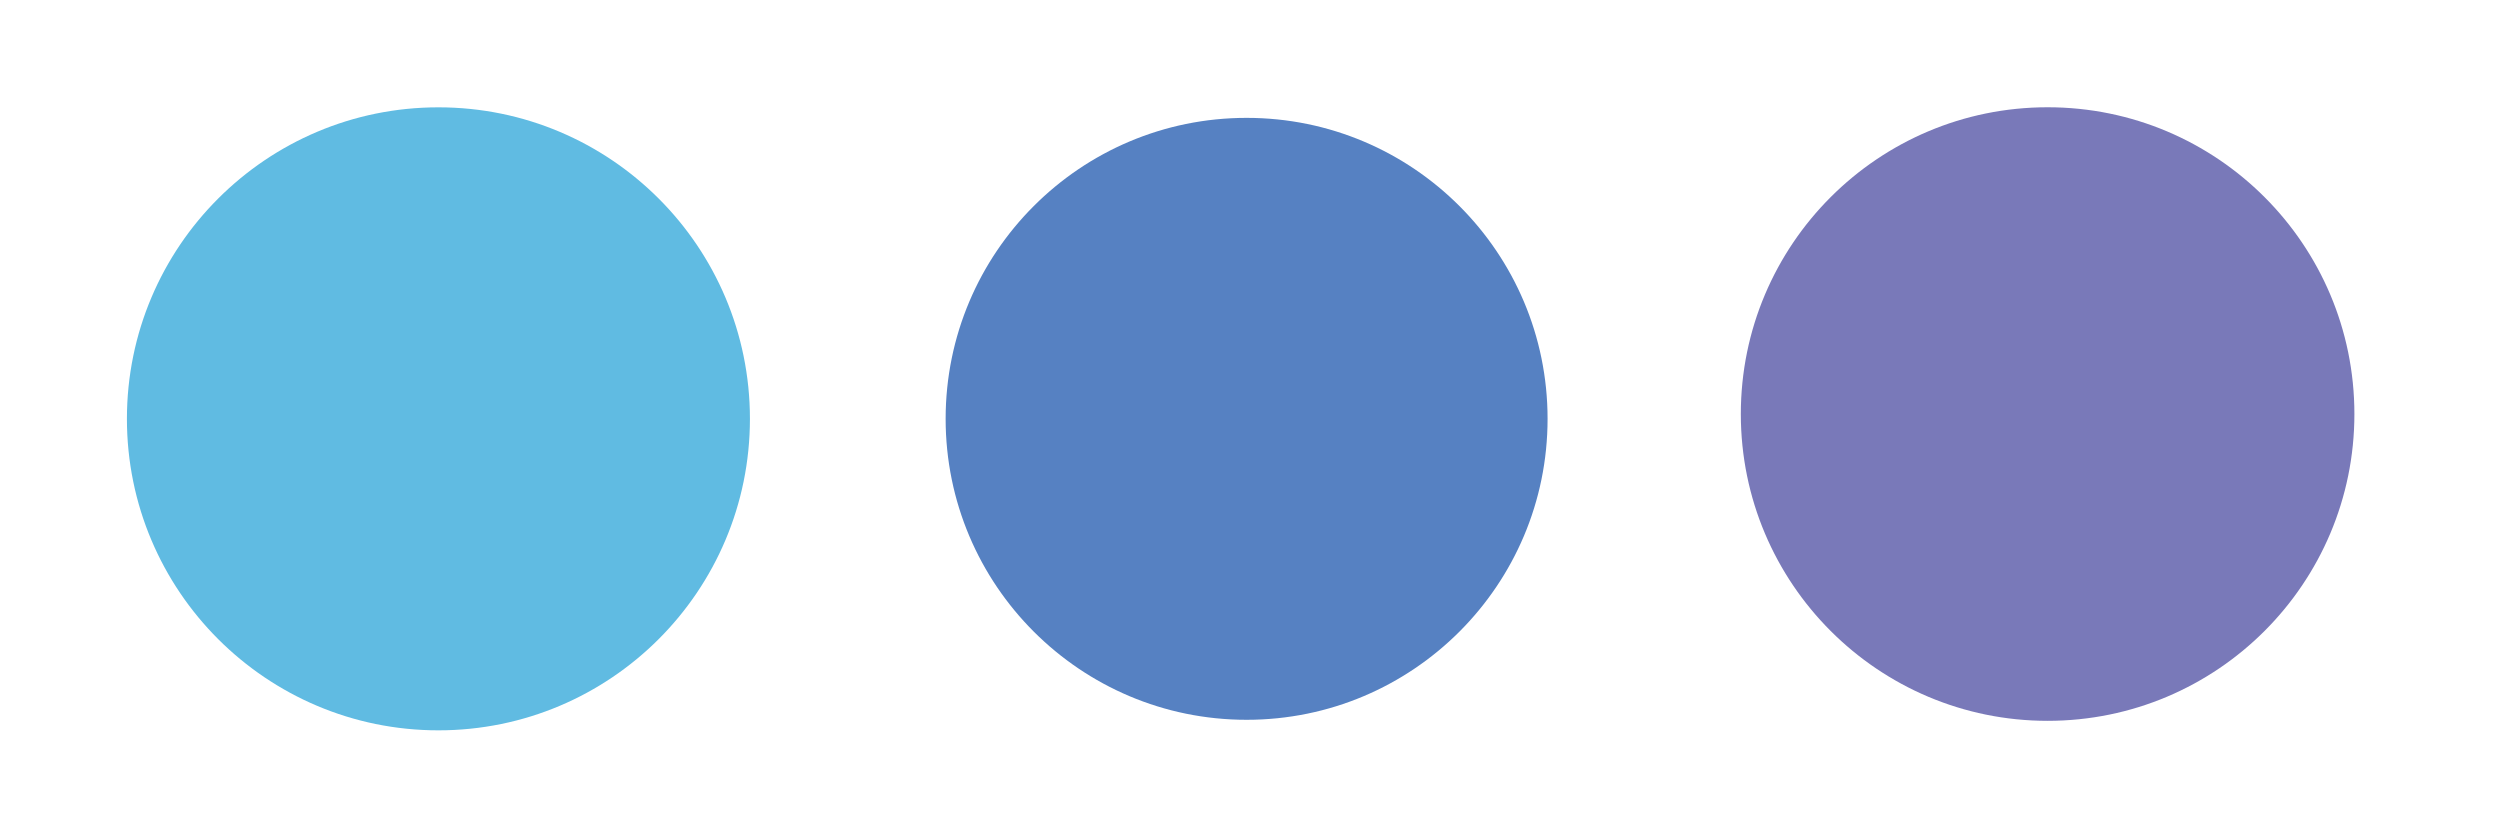
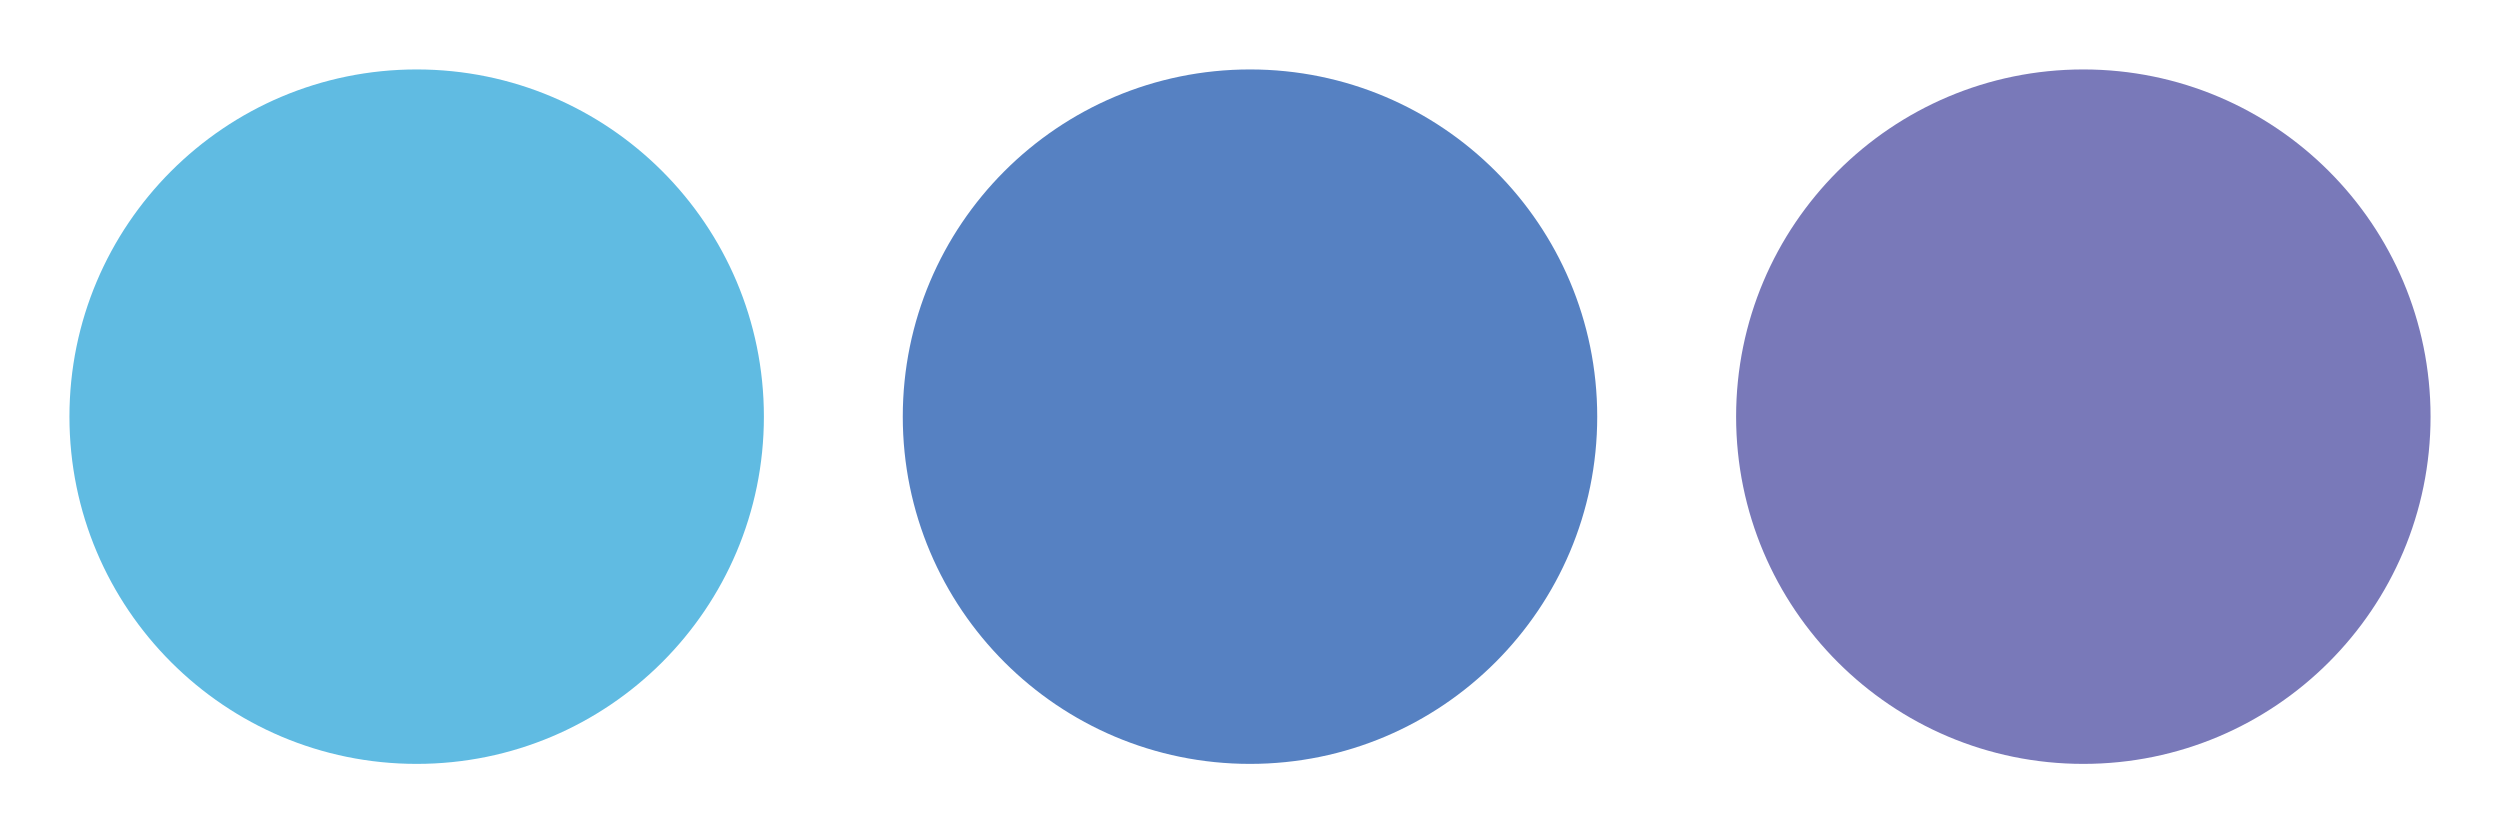
- <svg xmlns="http://www.w3.org/2000/svg" version="1.1" id="Layer_1" x="0px" y="0px" width="38.667px" height="12.667px" viewBox="0 0 38.667 12.667" enable-background="new 0 0 38.667 12.667" xml:space="preserve">
+ <svg xmlns="http://www.w3.org/2000/svg" version="1.1" id="MavensMate_Dots" x="0px" y="0px" width="36px" height="12px" viewBox="0 0 36 12" enable-background="new 0 0 36 12" xml:space="preserve">
  <g>
-     <circle fill="#60BBE2" cx="6.781" cy="6.478" r="4.818" />
-     <circle fill="#5681C2" cx="19.281" cy="6.478" r="4.655" />
-     <circle fill="#7979B9" cx="31.67" cy="6.404" r="4.745" />
+     <circle fill="#60BBE2" cx="6" cy="6" r="5" />
+     <circle fill="#5681C2" cx="18" cy="6" r="5" />
+     <circle fill="#7979B9" cx="30" cy="6" r="5" />
  </g>
</svg>
